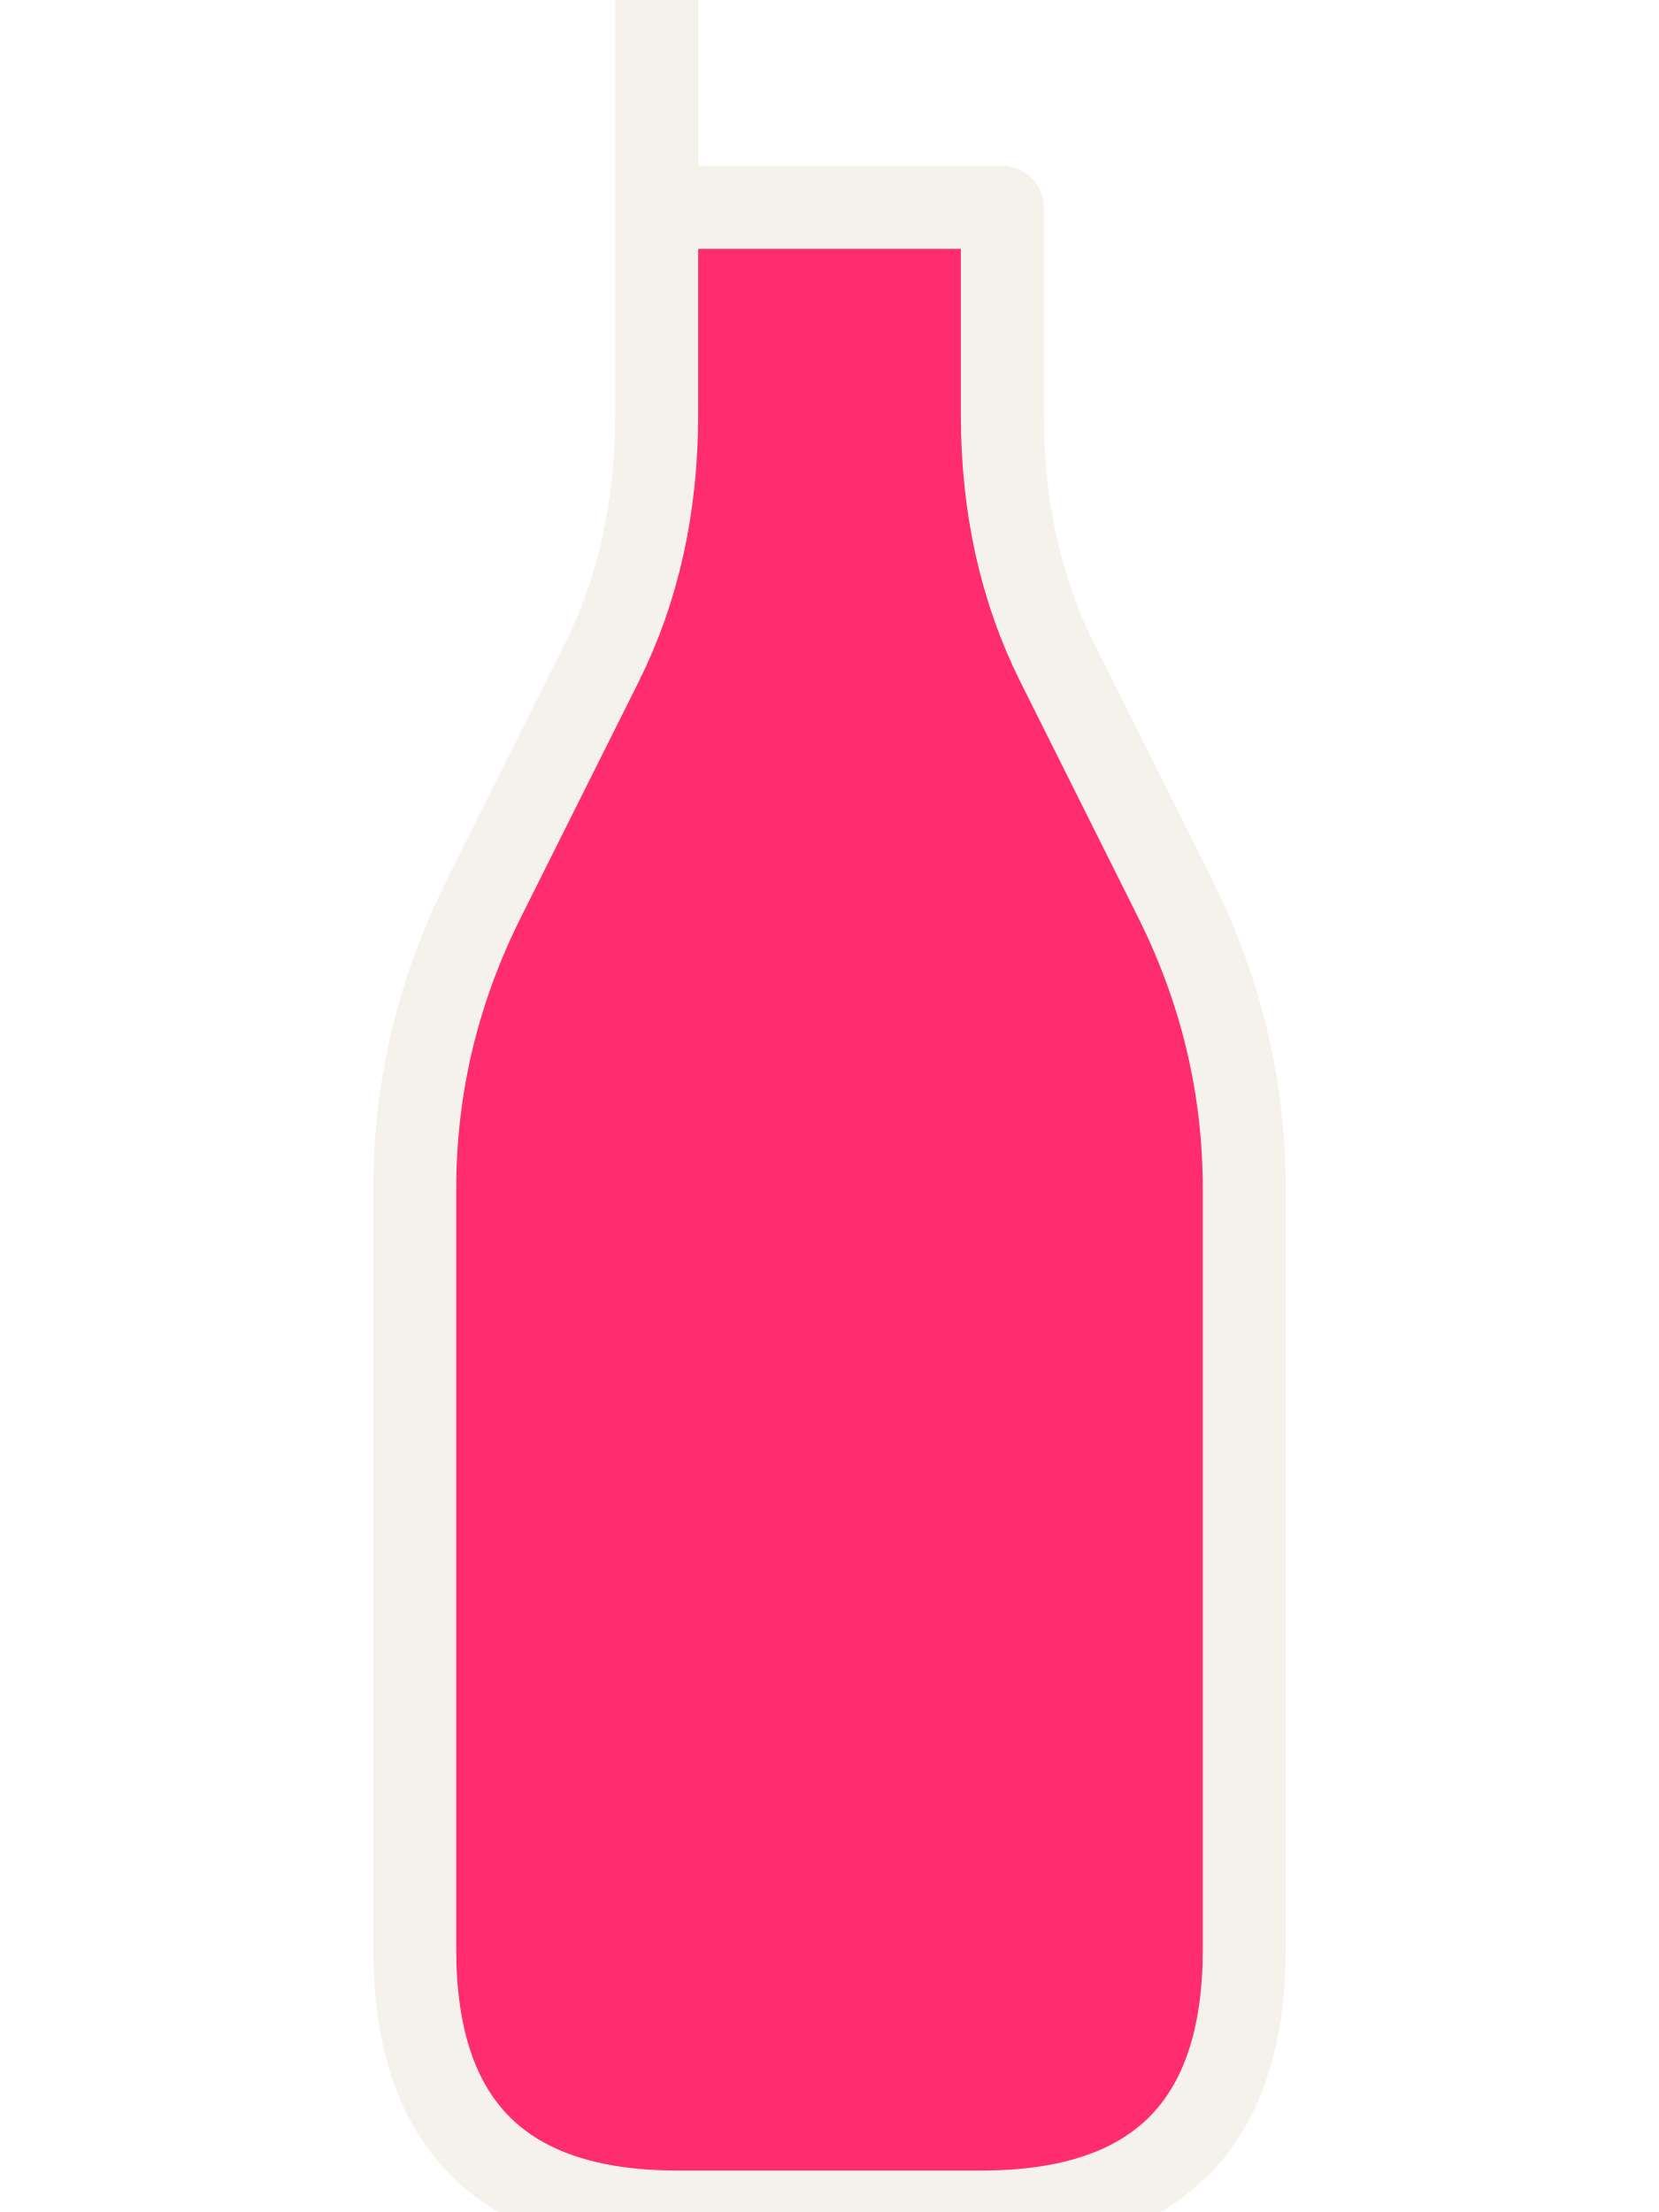
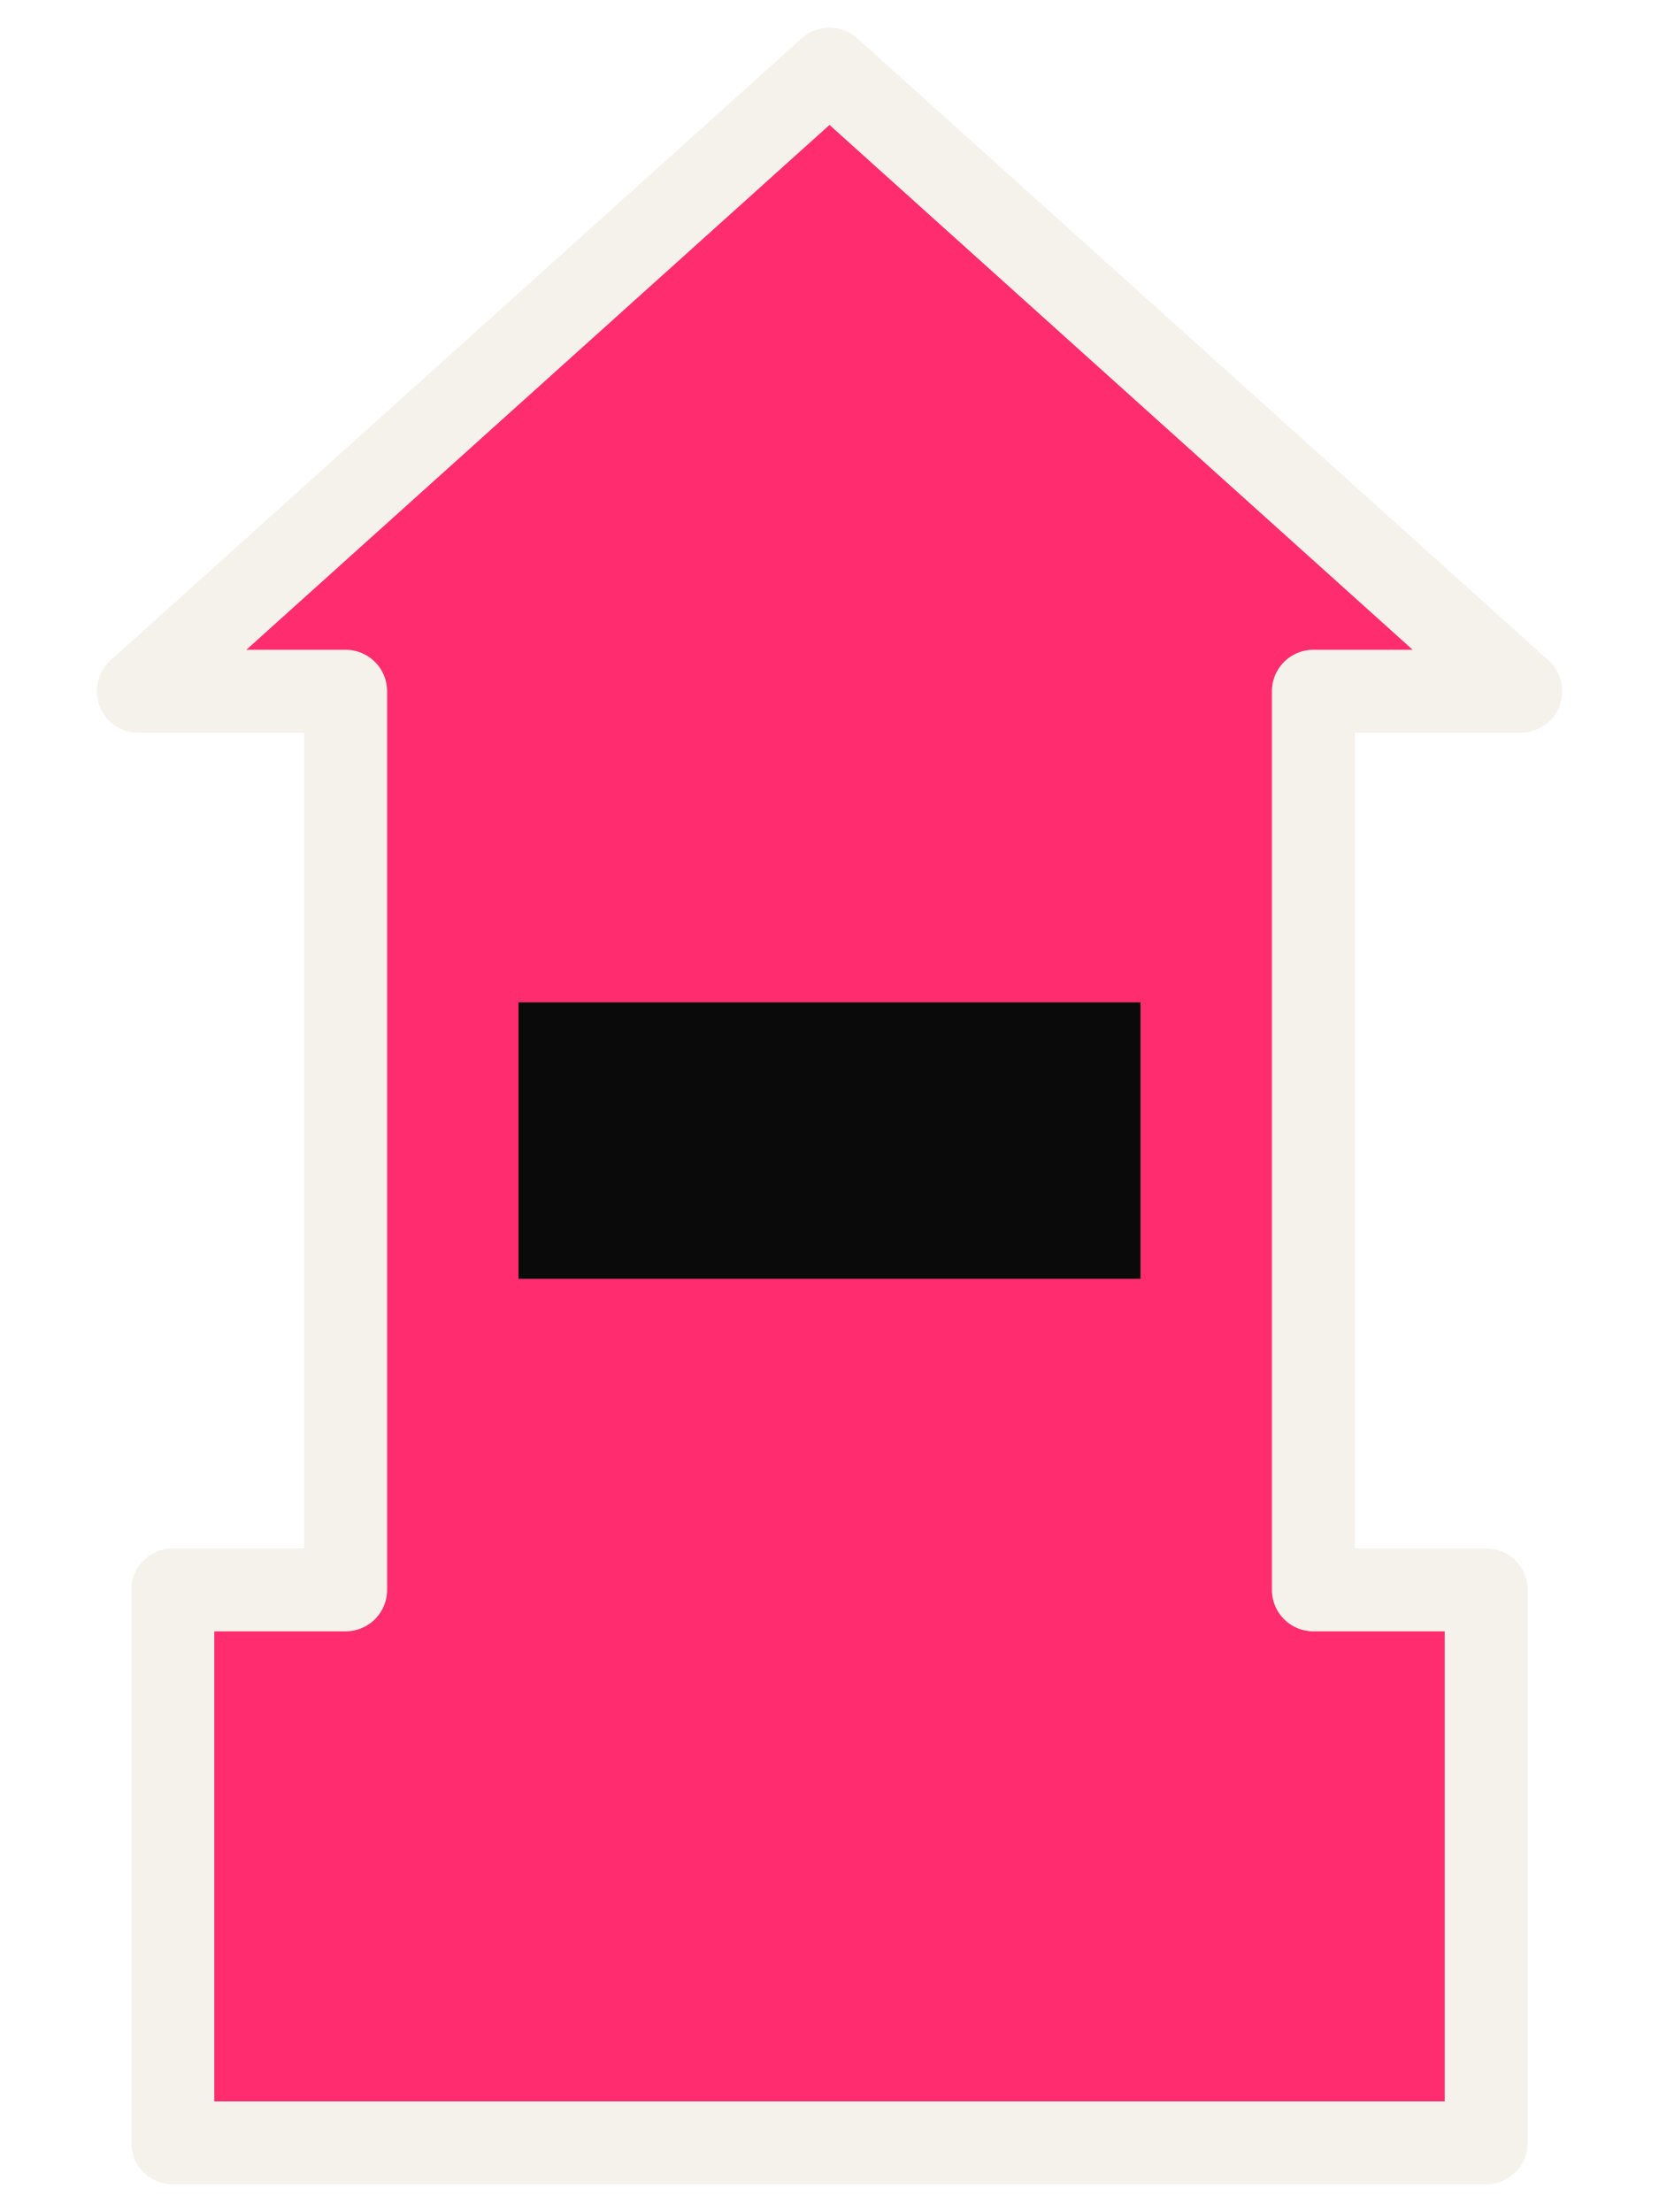
<svg xmlns="http://www.w3.org/2000/svg" viewBox="0 0 24 32" width="24" height="32">
-   <path d="M9.5 0 v3 h5 v3 q0 2 0.8 3.6 l1.7 3.4 q1 2 1 4.2 v11 q0 3.8 -3.8 3.8 h-4.4 q-3.8 0 -3.8 -3.8 v-11 q0 -2.2 1 -4.2 l1.7 -3.4 Q9.5 8 9.5 6 z" fill="#FF2D6F" stroke="#F5F2EC" stroke-width="1.2" stroke-linejoin="round" />
+   <path d="M12 1 L22 10 L19 10 L19 23 L21.5 23 L21.5 31 L2.5 31 L2.5 23 L5 23 L5 10 L2 10 Z" fill="#FF2D6F" stroke="#F5F2EC" stroke-width="1.2" stroke-linejoin="round" stroke-linecap="round" />
+   <rect x="7.5" y="14.5" width="9" height="4" fill="#0A0A0A" />
</svg>
